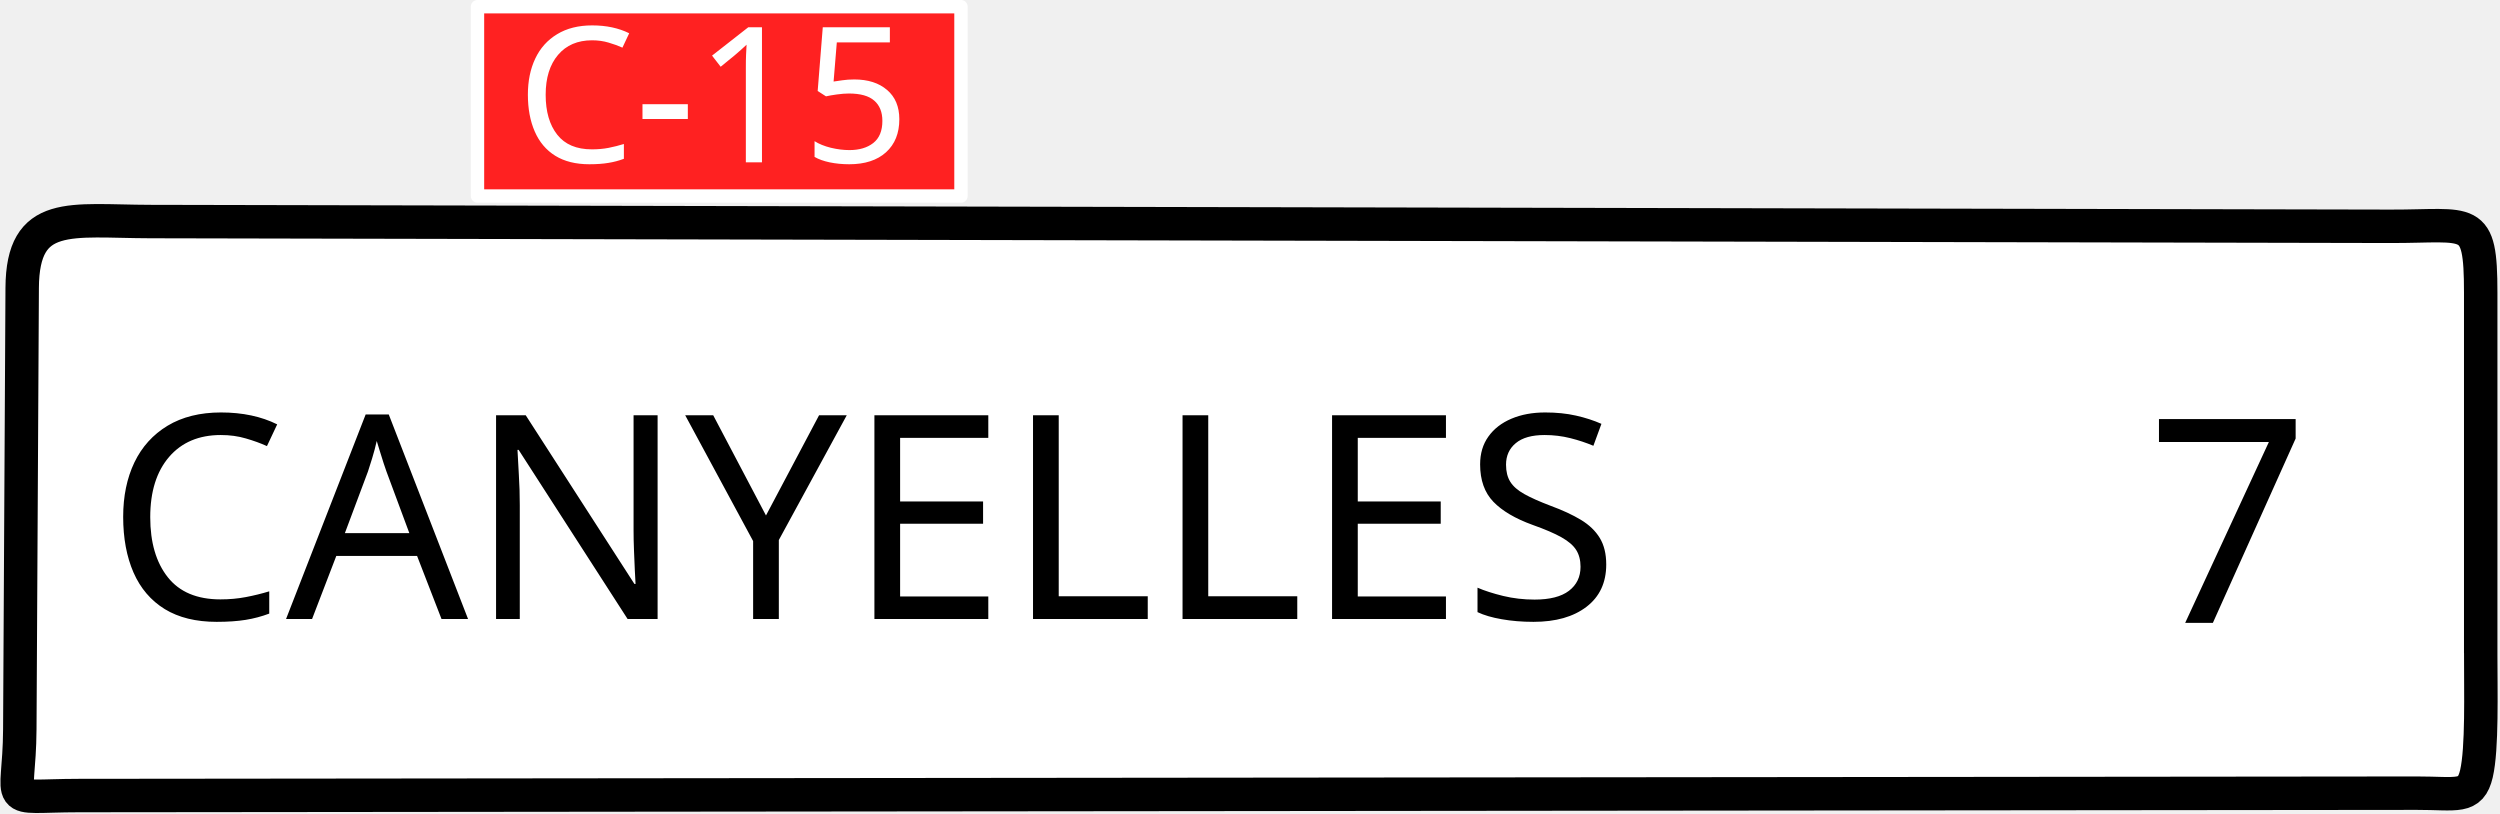
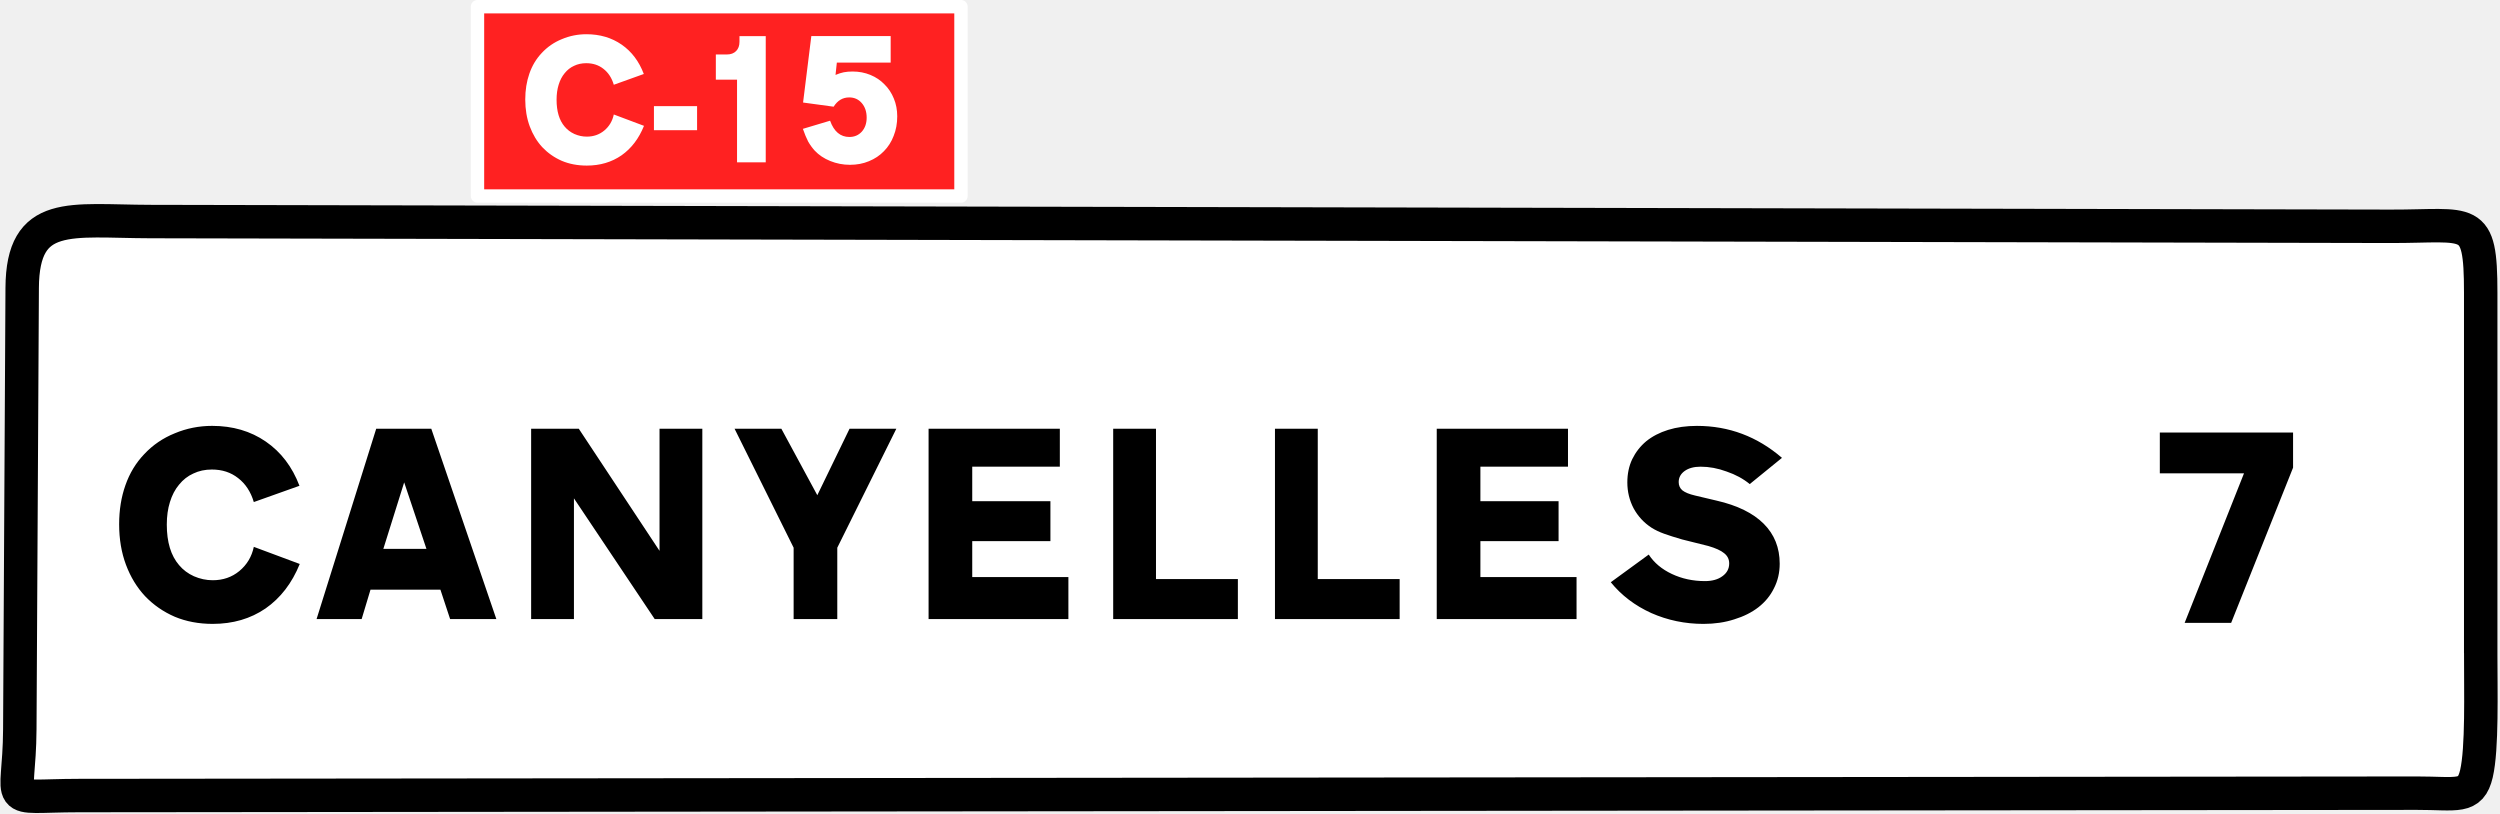
<svg xmlns="http://www.w3.org/2000/svg" version="1.2" width="373.851" height="121.578" id="svg2">
  <defs id="defs3123" />
  <g id="g3182" transform="translate(-5.201316,-74.10247)">
    <path d="m 376.166,171.752 c 0,5.863 0.241,14.285 -0.636,18.048 -0.885,3.796 -2.914,2.906 -8.926,2.913 L 17.012,193.069 C 5.044,193.081 8.099,194.924 8.163,183.149 l 0.356,-66 c 0.064,-11.774 7.21,-9.941 19.177,-9.916 l 334.991,0.712 c 11.972,0.025 13.48,-1.859 13.48,9.916 v 53.891 z" id="path3101" style="fill:#ffffff;fill-opacity:1;stroke:#000000;stroke-width:5;stroke-miterlimit:3.864;stroke-opacity:1" />
    <g id="g3115">
      <g id="g3117" />
    </g>
-     <text xml:space="preserve" style="font-style:normal;font-variant:normal;font-weight:normal;font-stretch:normal;font-size:42.667px;line-height:25px;font-family:TrafficTypeW01-SpainD;-inkscape-font-specification:TrafficTypeW01-SpainD;letter-spacing:0px;word-spacing:0px;fill:#000000;stroke:none;stroke-width:1px;stroke-linecap:butt;stroke-linejoin:miter;stroke-opacity:1" x="21.012" y="166.674" id="text6487">
-       <tspan id="tspan6485" x="21.012" y="166.674">CANYELLES</tspan>
-     </text>
-     <rect style="display:inline;fill:#ff2121;fill-opacity:1;stroke:#ffffff;stroke-width:2;stroke-linecap:round;stroke-linejoin:round;stroke-miterlimit:2.613;stroke-dasharray:none;stroke-opacity:1" id="rect5280" width="72.301" height="28.312" x="76.605" y="75.102" />
-     <text xml:space="preserve" style="font-size:28.178px;line-height:16.511px;font-family:'Highway Gothic Wide';-inkscape-font-specification:'Highway Gothic Wide';letter-spacing:0px;word-spacing:0px;display:inline;fill:none;stroke:#000000;stroke-width:1px;stroke-linecap:butt;stroke-linejoin:miter;stroke-opacity:1" x="82.801" y="97.941" id="text5284" transform="scale(0.9955162,1.004504)">
-       <tspan id="tspan5282" x="82.801" y="97.941" style="font-style:normal;font-variant:normal;font-weight:normal;font-stretch:normal;font-family:TrafficTypeW01-SpainD;-inkscape-font-specification:TrafficTypeW01-SpainD;fill:#ffffff;fill-opacity:1;stroke:none;stroke-width:1px">C-15</tspan>
-     </text>
-     <text xml:space="preserve" style="font-style:normal;font-variant:normal;font-weight:normal;font-stretch:normal;font-size:42.667px;line-height:25px;font-family:TrafficTypeW01-SpainD;-inkscape-font-specification:TrafficTypeW01-SpainD;letter-spacing:0px;word-spacing:0px;fill:#000000;stroke:none;stroke-width:1px;stroke-linecap:butt;stroke-linejoin:miter;stroke-opacity:1" x="326.178" y="167.246" id="text6487-6">
-       <tspan id="tspan6485-2" x="326.178" y="167.246">7</tspan>
-     </text>
+     <path d="m 50.026,158.439 q -1.749,4.309 -5.12,6.656 -3.371,2.304 -7.893,2.304 -3.115,0 -5.675,-1.067 -2.56,-1.109 -4.437,-3.072 -1.835,-1.963 -2.859,-4.693 -1.024,-2.731 -1.024,-6.059 0,-3.2 0.939,-5.845 0.939,-2.688 2.816,-4.651 1.92,-2.048 4.565,-3.115 2.645,-1.109 5.589,-1.109 4.608,0 8.021,2.347 3.413,2.347 5.035,6.613 l -6.827,2.432 q -0.683,-2.304 -2.347,-3.584 -1.621,-1.28 -3.925,-1.28 -1.536,0 -2.773,0.597 -1.237,0.555 -2.133,1.664 -0.896,1.067 -1.365,2.603 -0.469,1.493 -0.469,3.371 0,3.925 1.835,6.059 0.896,1.067 2.219,1.664 1.365,0.597 2.816,0.597 2.304,0 3.968,-1.365 1.707,-1.408 2.176,-3.627 z m 15.616,-12.203 -3.115,9.941 h 6.443 z m 13.781,20.437 H 72.511 l -1.451,-4.395 H 60.607 l -1.323,4.395 h -6.741 l 8.917,-28.459 h 8.235 z M 103.828,156.476 v -18.261 h 6.4 v 28.459 h -7.125 L 91.028,148.626 v 18.048 h -6.4 v -28.459 h 7.125 z m 26.581,-0.469 v 10.667 h -6.528 v -10.667 l -8.832,-17.792 h 6.997 l 5.376,9.941 4.821,-9.941 h 6.997 z m 33.28,-12.117 h -13.099 v 5.163 h 11.691 v 5.973 h -11.691 v 5.376 h 14.379 v 6.272 h -20.907 v -28.459 h 19.627 z m 14.379,16.811 h 12.245 v 5.973 h -18.645 v -28.459 h 6.4 z m 24.192,0 h 12.245 v 5.973 H 195.86 v -28.459 h 6.4 z m 37.419,-16.811 H 226.58 v 5.163 h 11.691 v 5.973 H 226.58 v 5.376 h 14.379 v 6.272 H 220.052 v -28.459 h 19.627 z m 27.179,2.603 q -1.451,-1.195 -3.456,-1.877 -1.963,-0.725 -3.883,-0.725 -1.493,0 -2.389,0.64 -0.896,0.64 -0.896,1.664 0,0.768 0.555,1.237 0.597,0.469 1.877,0.768 l 3.243,0.768 q 4.651,1.067 7.04,3.456 2.389,2.389 2.389,5.973 0,2.005 -0.853,3.669 -0.811,1.664 -2.347,2.859 -1.493,1.152 -3.584,1.792 -2.091,0.683 -4.608,0.683 -4.139,0 -7.808,-1.621 -3.669,-1.664 -6.059,-4.608 l 5.675,-4.139 q 1.195,1.835 3.456,2.901 2.261,1.067 4.949,1.067 1.621,0 2.603,-0.725 1.024,-0.725 1.024,-1.92 0,-0.939 -0.768,-1.536 -0.725,-0.597 -2.347,-1.067 l -3.925,-0.981 q -1.621,-0.469 -2.688,-0.853 -1.067,-0.384 -1.877,-0.896 -1.707,-1.109 -2.688,-2.901 -0.939,-1.792 -0.939,-3.883 0,-1.92 0.725,-3.456 0.768,-1.579 2.091,-2.688 1.365,-1.109 3.285,-1.707 1.92,-0.597 4.309,-0.597 7.168,0 12.715,4.779 z" id="text6487" style="font-size:42.667px;line-height:25px;font-family:TrafficTypeW01-SpainD;-inkscape-font-specification:TrafficTypeW01-SpainD;letter-spacing:0px;word-spacing:0px;stroke-width:1px" aria-label="CANYELLES" />
+     <path id="rect5280" style="display:inline;fill:#ff2121;stroke:#ffffff;stroke-width:2;stroke-linecap:round;stroke-linejoin:round;stroke-miterlimit:2.613" d="M 76.605,75.102 H 148.906 V 103.414 H 76.605 Z" />
+     <path style="font-size:28.178px;line-height:16.511px;font-family:TrafficTypeW01-SpainD;-inkscape-font-specification:TrafficTypeW01-SpainD;letter-spacing:0px;word-spacing:0px;fill:#ffffff;stroke-width:1px" d="m 101.962,92.503 q -1.155,2.846 -3.381,4.396 -2.226,1.522 -5.213,1.522 -2.057,0 -3.748,-0.704 -1.691,-0.733 -2.931,-2.029 -1.212,-1.296 -1.888,-3.1 -0.676,-1.803 -0.676,-4.001 0,-2.113 0.62,-3.86 0.62,-1.775 1.86,-3.071 1.268,-1.353 3.015,-2.057 1.747,-0.733 3.691,-0.733 3.043,0 5.298,1.55 2.254,1.55 3.325,4.368 l -4.509,1.606 q -0.451,-1.522 -1.55,-2.367 -1.071,-0.845 -2.592,-0.845 -1.014,0 -1.832,0.394 -0.817,0.366 -1.409,1.099 -0.592,0.704 -0.902,1.719 -0.31,0.986 -0.31,2.226 0,2.592 1.212,4.001 0.592,0.704 1.465,1.099 0.902,0.394 1.86,0.394 1.522,0 2.621,-0.902 1.127,-0.93 1.437,-2.395 z m 7.974,0.648 h -6.481 v -3.579 h 6.481 z m 10.313,4.79 h -4.311 V 85.627 h -3.184 v -3.748 h 1.663 q 0.874,0 1.381,-0.507 0.507,-0.507 0.507,-1.381 v -0.845 h 3.945 z m 18.767,-14.85 h -8.087 l -0.197,1.832 q 0.676,-0.282 1.24,-0.394 0.592,-0.113 1.324,-0.113 1.437,0 2.677,0.507 1.24,0.507 2.113,1.409 0.902,0.874 1.409,2.113 0.507,1.212 0.507,2.649 0,1.578 -0.535,2.902 -0.507,1.324 -1.465,2.282 -0.93,0.958 -2.254,1.493 -1.296,0.535 -2.846,0.535 -1.55,0 -2.959,-0.564 -1.409,-0.564 -2.339,-1.55 -0.564,-0.62 -0.986,-1.353 -0.395,-0.761 -0.789,-1.888 l 4.086,-1.212 q 0.874,2.423 2.902,2.423 1.127,0 1.86,-0.789 0.733,-0.817 0.733,-2.085 0,-1.324 -0.733,-2.17 -0.733,-0.845 -1.888,-0.845 -1.465,0 -2.339,1.381 l -4.593,-0.62 1.24,-9.891 h 11.919 z" id="text5284" transform="scale(0.9955162,1.004504)" aria-label="C-15" />
+     <path d="m 348.108,138.787 v 5.248 l -9.259,23.211 h -6.955 l 8.875,-22.357 h -12.587 v -6.101 z" id="text6487-6" style="font-size:42.667px;line-height:25px;font-family:TrafficTypeW01-SpainD;-inkscape-font-specification:TrafficTypeW01-SpainD;letter-spacing:0px;word-spacing:0px;stroke-width:1px" aria-label="7" />
  </g>
  <g id="layer3" />
</svg>
